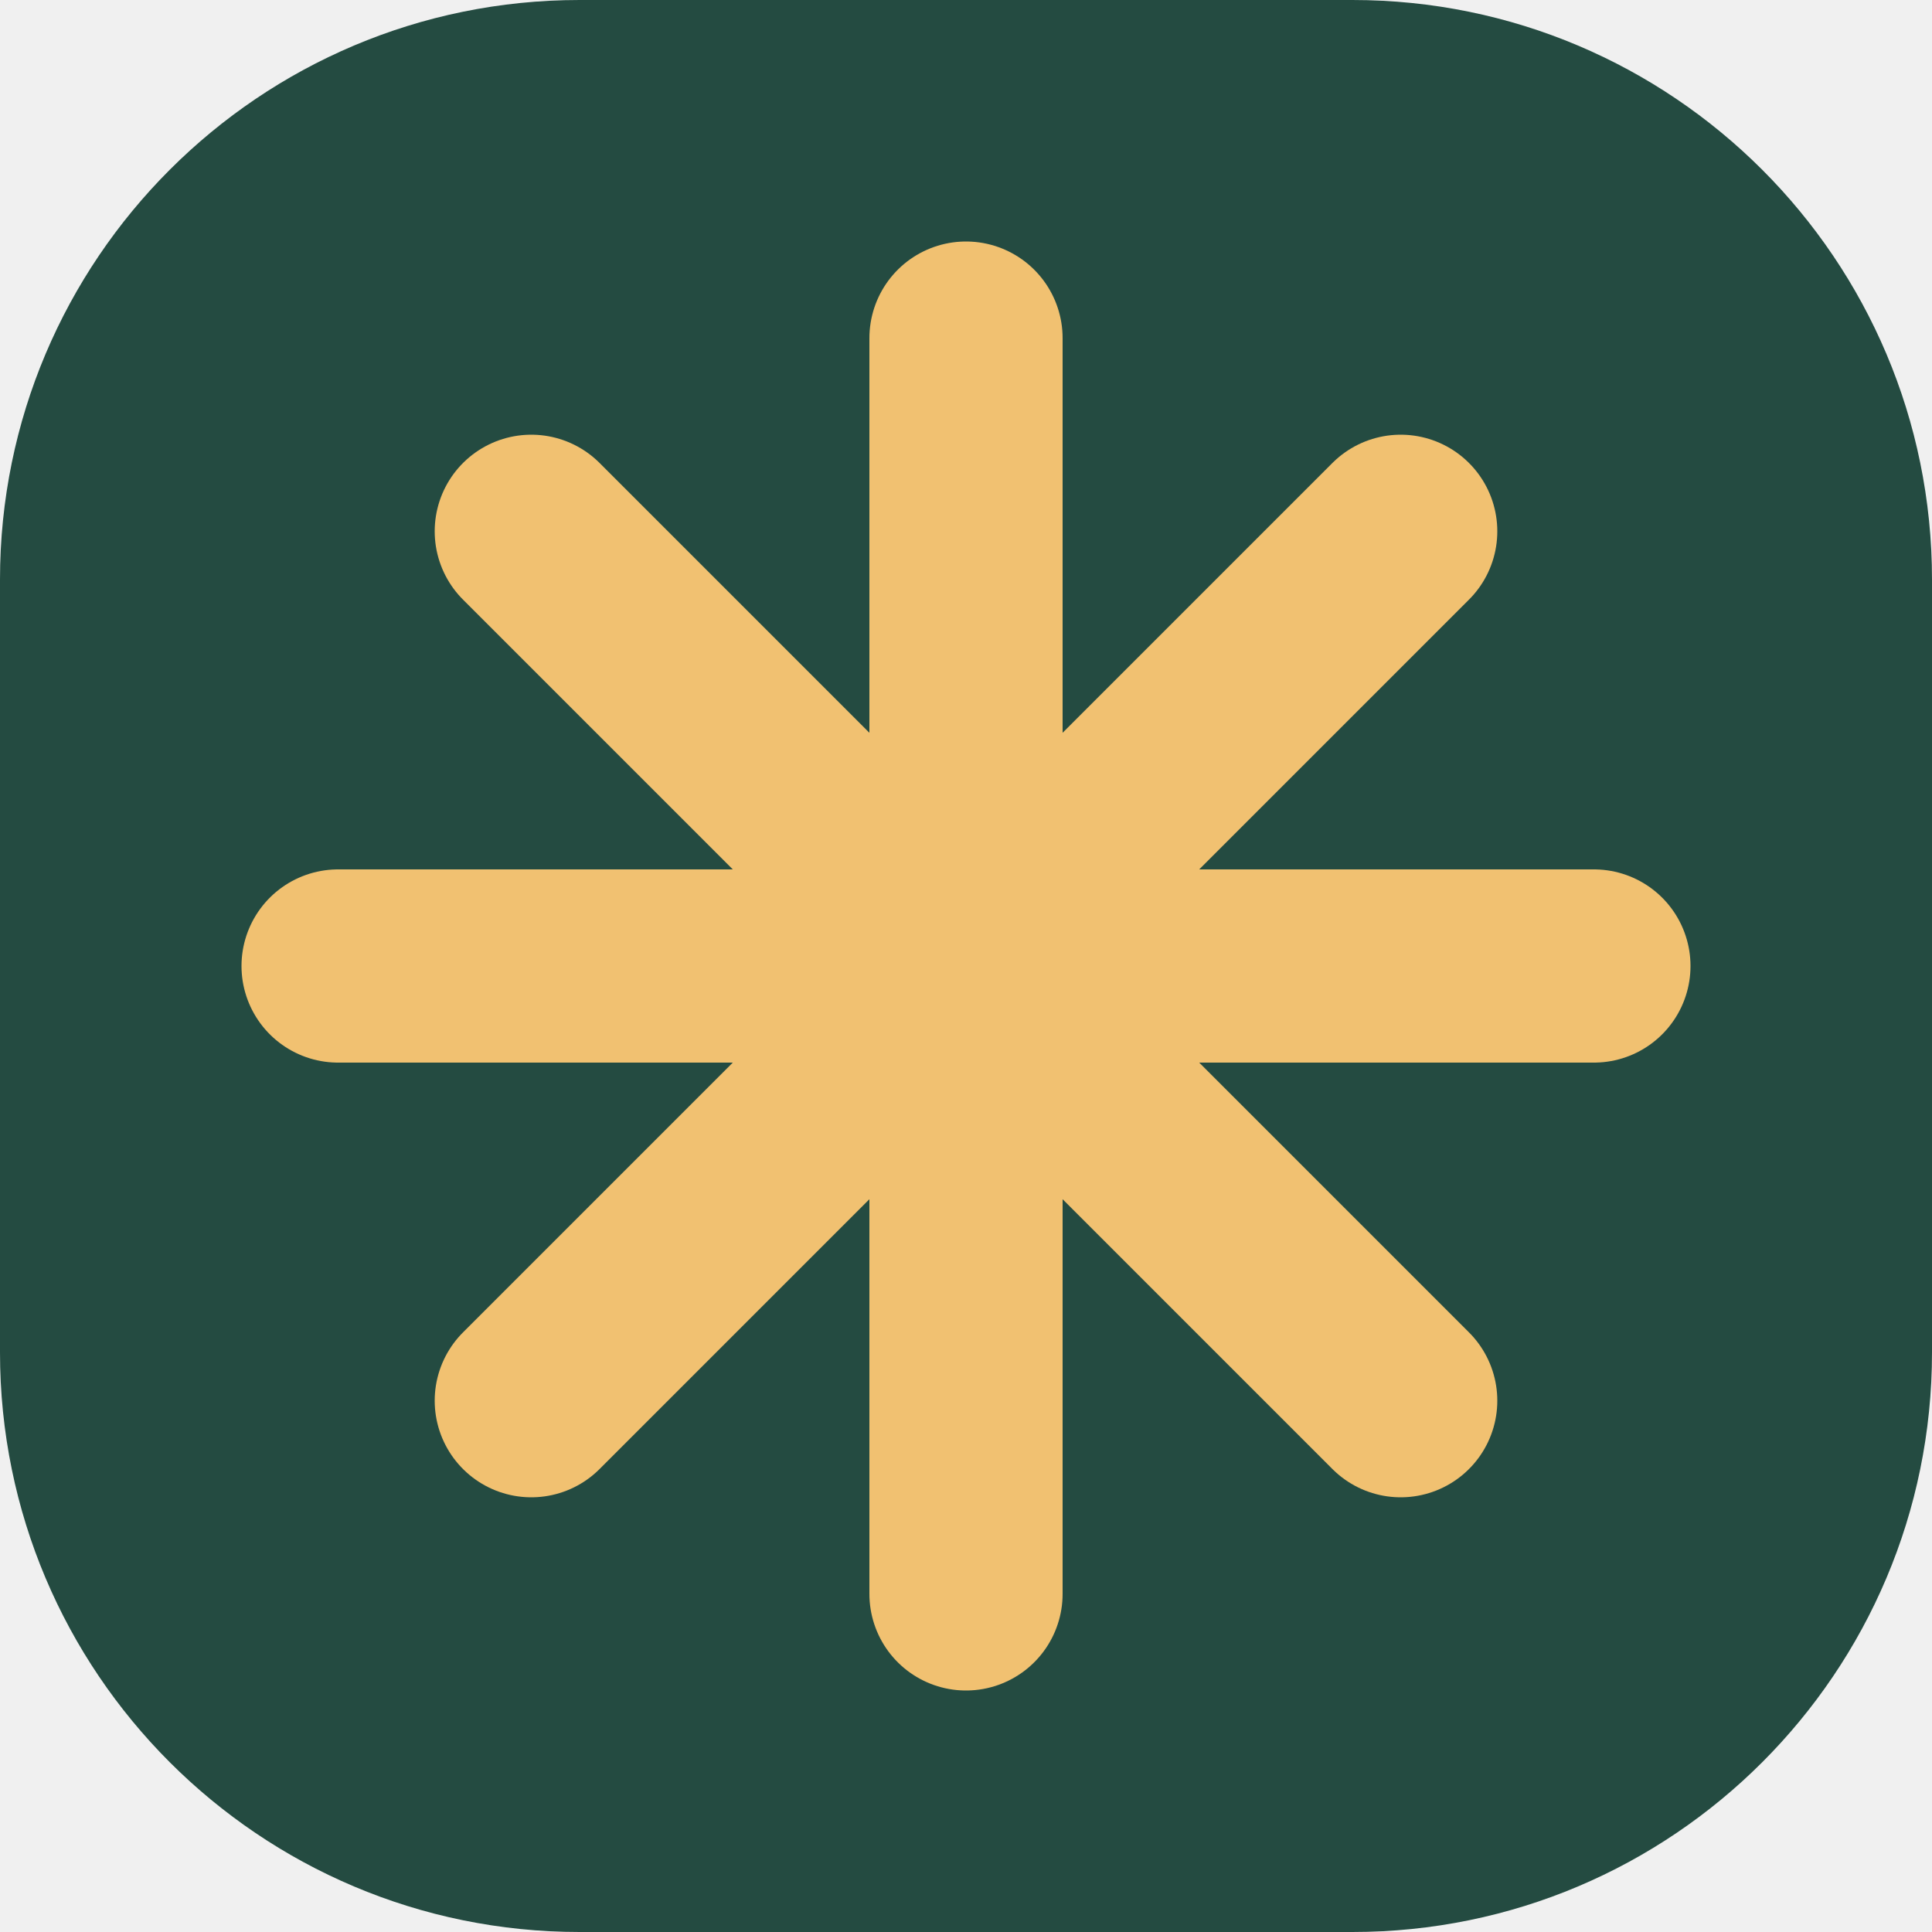
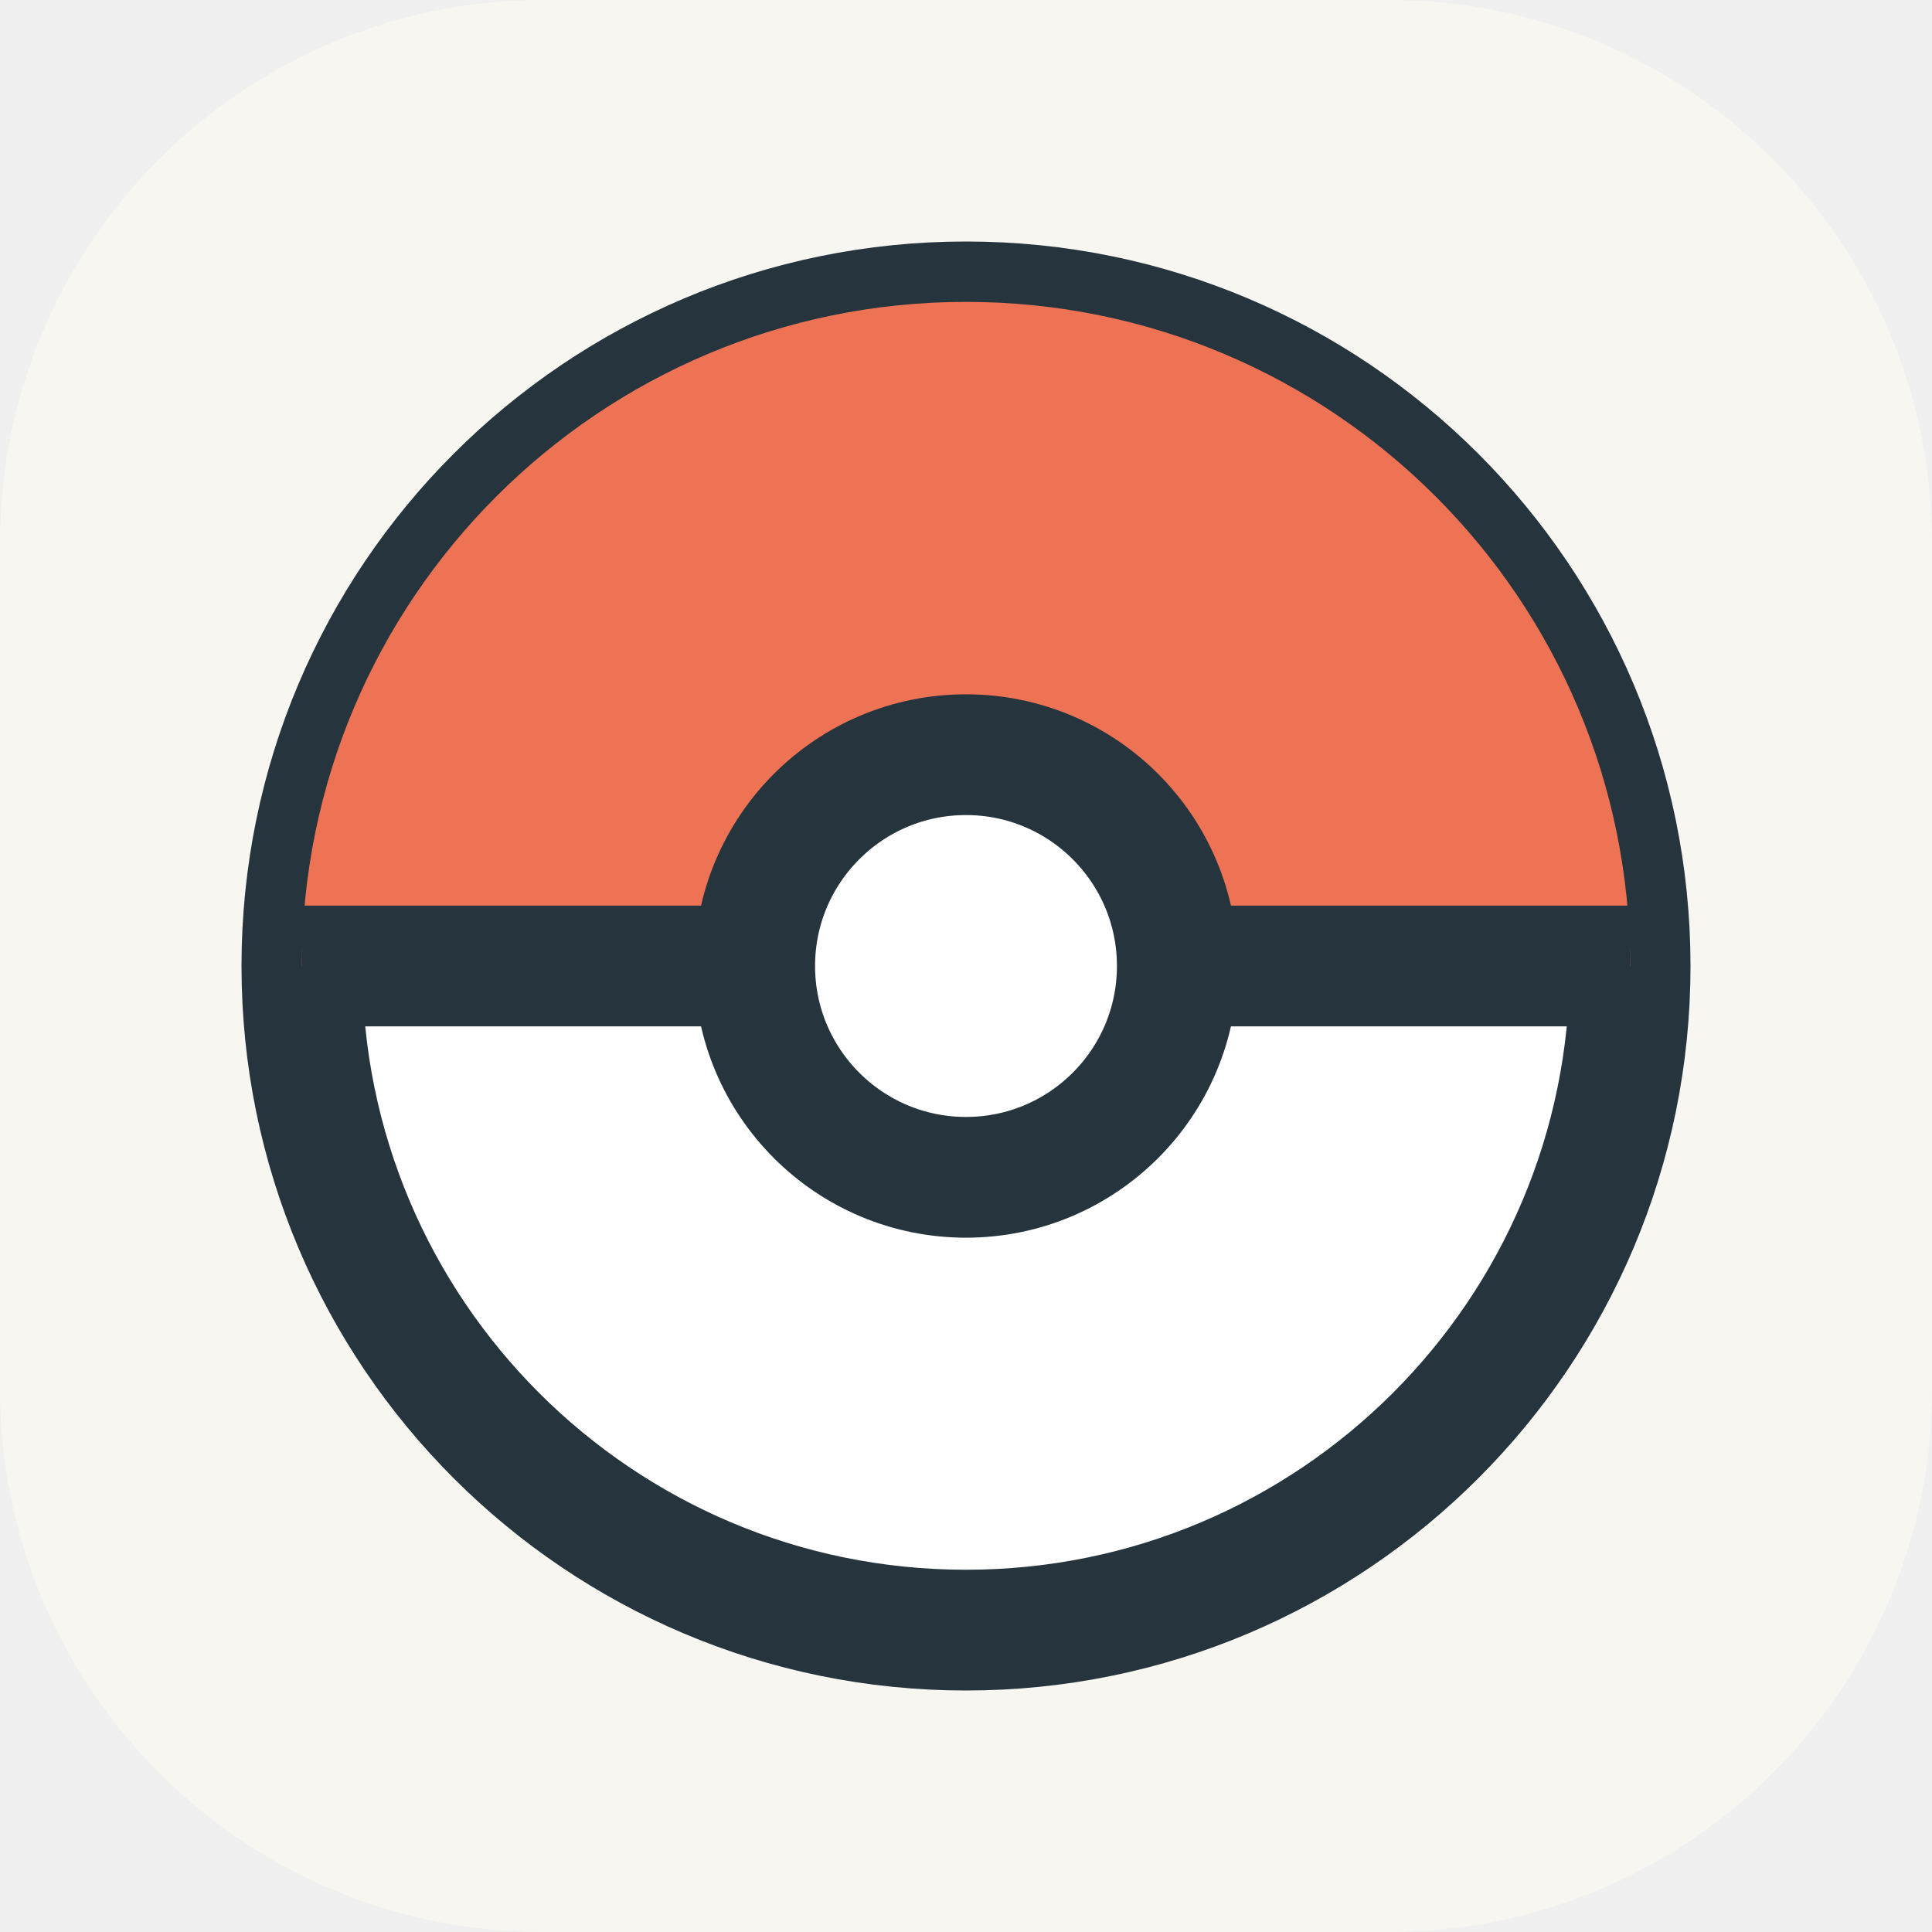
- <svg xmlns="http://www.w3.org/2000/svg" viewBox="0 0 40 40">
-   <rect width="40" height="40" rx="12" fill="#244b41" />
-   <path d="M20 7v26M7 20h26M11 11l18 18M11 29l18-18" stroke="#f1c171" stroke-width="4" stroke-linecap="round" />
+ <svg xmlns="http://www.w3.org/2000/svg" viewBox="0 0 64 64">
+   <rect width="64" height="64" rx="18" fill="#f8f6f1" />
+   <circle cx="32" cy="32" r="22" fill="#fff" stroke="#25343d" stroke-width="4" />
+   <path d="M10 32a22 22 0 0 1 44 0Z" fill="#ed7354" />
+   <path d="M10 32h44" stroke="#25343d" stroke-width="4" />
+   <circle cx="32" cy="32" r="7" fill="#fff" stroke="#25343d" stroke-width="4" />
</svg>
